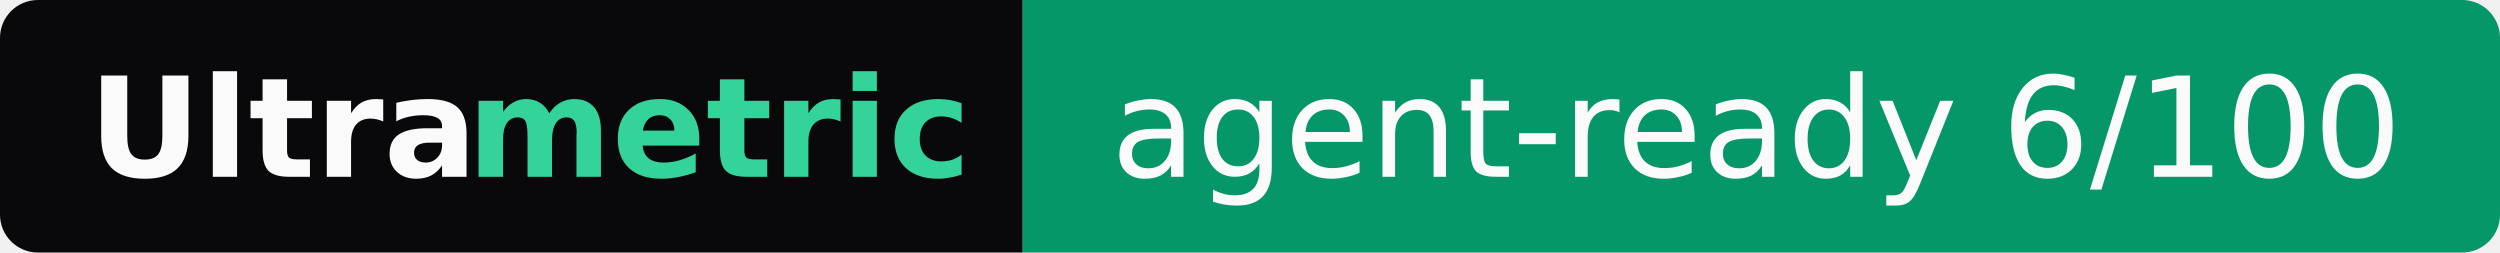
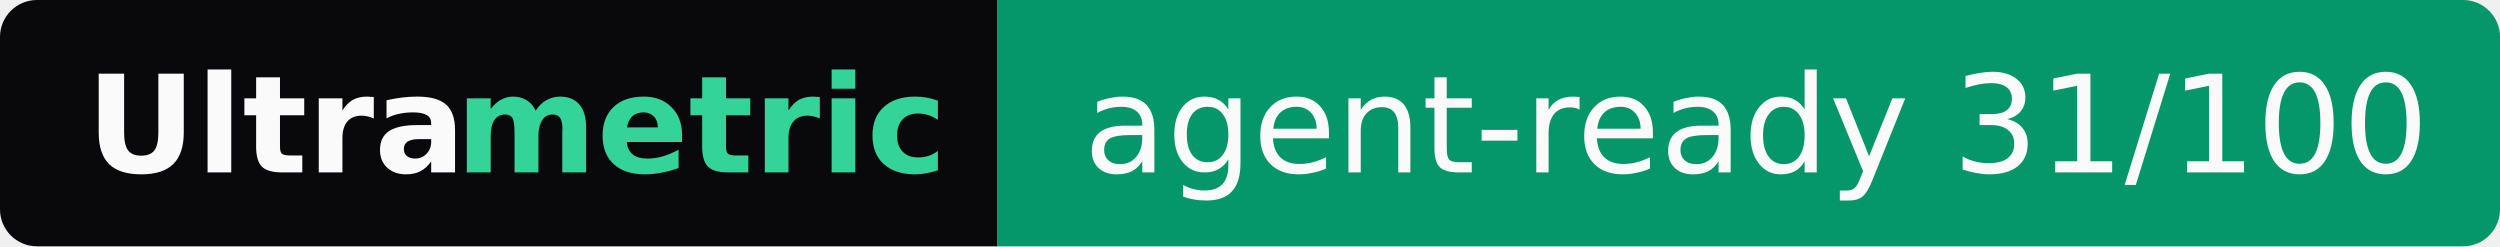
- <svg xmlns="http://www.w3.org/2000/svg" width="198" height="20" role="img" aria-label="Ultrametric: agent-ready 6/100">
+ <svg xmlns="http://www.w3.org/2000/svg" width="203" height="20" role="img" aria-label="Ultrametric: agent-ready 31/100">
  <clipPath id="r">
-     <rect width="198" height="20" rx="3" fill="#fff" />
+     <rect width="203" height="20" rx="3" fill="#fff" />
  </clipPath>
  <g clip-path="url(#r)">
    <rect width="81" height="20" fill="#09090b" />
-     <rect x="81" width="117" height="20" fill="#059669" />
+     <rect x="81" width="122" height="20" fill="#059669" />
  </g>
  <g font-family="Verdana,Geneva,DejaVu Sans,sans-serif" font-size="11">
    <text x="7" y="14" textLength="30" font-weight="bold" fill="#fafafa">Ultra</text>
    <text x="37" y="14" textLength="37" font-weight="bold" fill="#34d399">metric</text>
-     <text x="88" y="14" textLength="103" fill="#fafafa">agent-ready 6/100</text>
+     <text x="88" y="14" textLength="108" fill="#fafafa">agent-ready 31/100</text>
  </g>
</svg>
